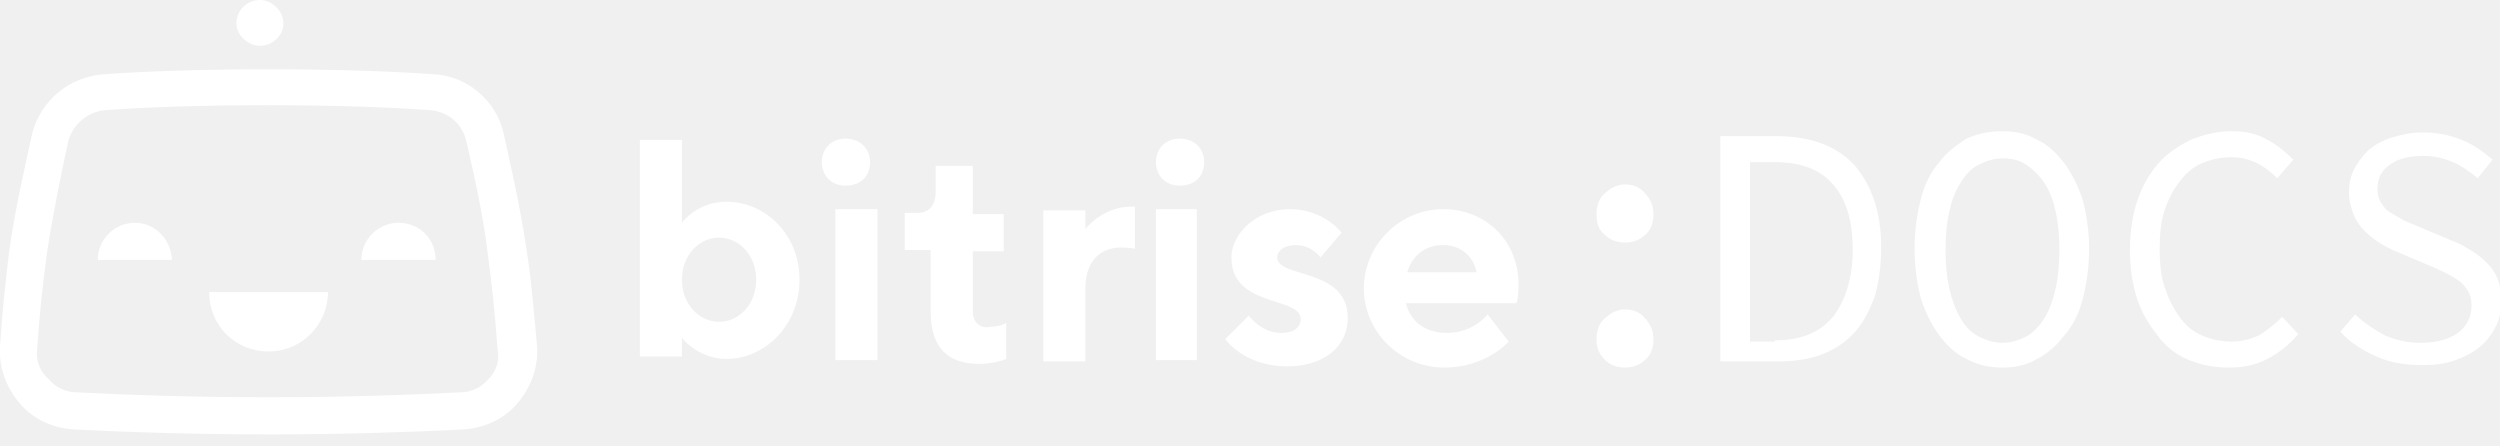
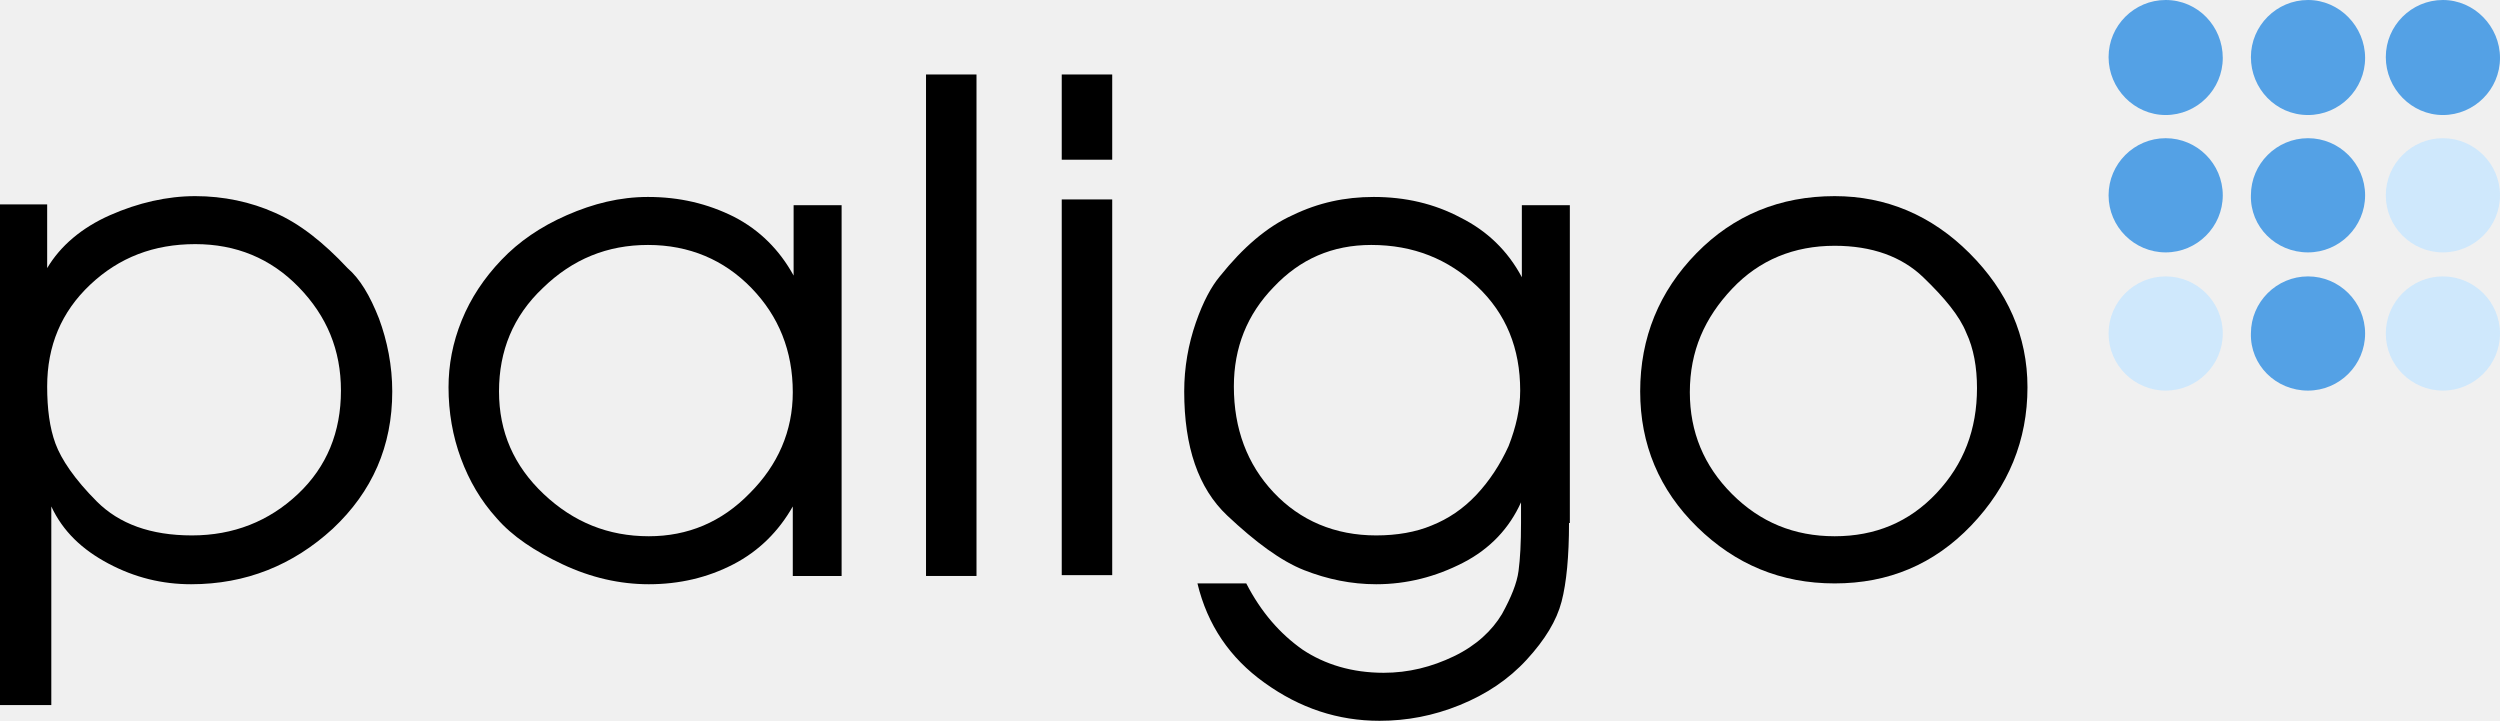
- <svg xmlns="http://www.w3.org/2000/svg" version="1.1" id="Layer_1" x="0px" y="0px" viewBox="0 0 202 36" style="enable-background:new 0 0 202 36;" xml:space="preserve">
+ <svg xmlns="http://www.w3.org/2000/svg" version="1.1" id="Layer_1" x="0px" y="0px" viewBox="-154 353.9 302.1 87.1" style="enable-background:new -154 353.9 302.1 87.1;" xml:space="preserve">
  <style type="text/css">
- 	.st0{fill-rule:evenodd;clip-rule:evenodd;fill:#FFFFFF;}
+ 	.st0{fill:#54A1E5;}
+ 	.st1{fill:#CFE8FC;}
</style>
-   <g>
-     <path class="st0" d="M21.7,28.4c2.7,0,4.8-2.2,4.8-4.8h-9.6C16.9,26.3,19,28.4,21.7,28.4z M10.9,18c-1.6,0-3,1.3-3,3h6   C13.8,19.3,12.5,18,10.9,18z M32.2,18c-1.6,0-3,1.3-3,3h6C35.2,19.3,33.9,18,32.2,18z M21,3.7c1,0,1.9-0.8,1.9-1.8S22,0,21,0   c-1,0-1.9,0.8-1.9,1.9C19.1,2.8,20,3.7,21,3.7z" />
-     <path class="st0" d="M42.5,19.9c-0.5-3.4-1.3-6.8-1.8-9.1c-0.6-2.7-3-4.7-5.7-4.8c-2.7-0.2-7.3-0.4-13.3-0.4S11.1,5.8,8.4,6   c-2.8,0.2-5.1,2.1-5.8,4.8c-0.5,2.3-1.3,5.7-1.8,9.1c-0.3,2.3-0.6,5-0.8,8.1c-0.1,1.7,0.5,3.3,1.6,4.6c1.1,1.3,2.7,2,4.4,2.1   c3.8,0.2,9.5,0.4,15.7,0.4s11.9-0.2,15.7-0.4c1.7-0.1,3.3-0.8,4.4-2.1c1.1-1.3,1.7-2.9,1.6-4.6C43.1,24.9,42.9,22.2,42.5,19.9z    M39.5,30.6c-0.6,0.7-1.4,1.1-2.3,1.1c-3.7,0.2-9.4,0.4-15.5,0.4S9.9,31.9,6.2,31.7c-0.9,0-1.7-0.4-2.3-1.1C3.2,30,2.9,29.1,3,28.2   c0.2-3,0.5-5.6,0.8-7.8c0.5-3.3,1.2-6.6,1.7-8.9c0.3-1.4,1.6-2.5,3-2.6c2.7-0.2,7.2-0.4,13.1-0.4c6,0,10.4,0.2,13.1,0.4   c1.5,0.1,2.7,1.1,3,2.6c0.5,2.2,1.3,5.6,1.7,8.9c0.3,2.2,0.6,4.9,0.8,7.8C40.4,29.1,40.1,30,39.5,30.6z M58.7,16.3   c-2.4,0-3.6,1.7-3.6,1.7v-6.7h-3.4v17.5h3.4v-1.5c0,0,1.3,1.7,3.6,1.7c3.1,0,5.9-2.7,5.9-6.4S61.8,16.3,58.7,16.3z M58.1,26   c-1.6,0-3-1.4-3-3.4c0-2,1.4-3.4,3-3.4s3,1.4,3,3.4S59.7,26,58.1,26z" />
-     <polygon class="st0" points="67.5,16.9 70.9,16.9 70.9,29.1 67.5,29.1  " />
-     <path class="st0" d="M68.3,11.2c-1.1,0-1.9,0.8-1.9,1.9s0.8,1.9,1.9,1.9c1.3,0,2-0.8,2-1.9S69.5,11.2,68.3,11.2z M78.6,25.2v-4.9   h2.5v-3h-2.5v-3.9h-3v2.2c0,1-0.6,1.6-1.4,1.6h-1.1v3h2.1v5c0,2.9,1.4,4.2,3.9,4.2c1.3,0,2.2-0.4,2.2-0.4v-2.9c0,0-0.5,0.3-1.3,0.3   C79.2,26.6,78.6,26,78.6,25.2z M87.7,18.5V17h-3.4v12.2h3.4v-5.9c0-2.1,1.1-3.3,2.9-3.3c0.8,0,1.1,0.1,1.1,0.1v-3.4h-0.5   C89,16.8,87.7,18.5,87.7,18.5z" />
-     <polygon class="st0" points="93.4,16.9 96.7,16.9 96.7,29.1 93.4,29.1  " />
-     <path class="st0" d="M95.3,11.2c-1.1,0-1.9,0.8-1.9,1.9s0.8,1.9,1.9,1.9c1.3,0,2-0.8,2-1.9S96.5,11.2,95.3,11.2z M103.2,20.8   c0-0.5,0.5-1,1.5-1c1.3,0,2,1,2,1l1.7-2c0,0-1.4-1.9-4.2-1.9c-2.7,0-4.7,2-4.7,3.9c0,4.1,5.6,3.1,5.6,5c0,0.6-0.5,1.1-1.6,1.1   c-1.6,0-2.6-1.4-2.6-1.4L99,27.4c0,0,1.5,2.2,5,2.2c3.1,0,4.9-1.7,4.9-3.9C108.9,21.6,103.2,22.5,103.2,20.8z M122.7,23   c0-3.5-2.6-6.1-6.1-6.1c-3.5,0-6.4,2.9-6.4,6.4s2.9,6.4,6.5,6.4c3.4,0,5.2-2.1,5.2-2.1l-1.7-2.2c0,0-1.1,1.5-3.3,1.5   c-1.9,0-3-1.1-3.3-2.4h8.9C122.6,24.4,122.7,23.9,122.7,23z M113.7,22c0.4-1.3,1.4-2.2,2.9-2.2c1.5,0,2.5,1,2.7,2.2H113.7z" />
+   <g id="g3">
+     <path id="path5" d="M-148.3,378.6v7.7c1.6-2.7,4.2-4.9,7.6-6.4c3.4-1.5,6.9-2.3,10.3-2.3c3.4,0,6.7,0.7,9.6,2   c3,1.3,5.9,3.6,8.8,6.7c1.5,1.3,2.7,3.3,3.8,6.1c1,2.7,1.6,5.7,1.6,8.8c0,6.6-2.4,12.1-7.2,16.6c-4.8,4.4-10.5,6.7-17.1,6.7   c-3.5,0-6.8-0.8-10-2.5c-3.2-1.7-5.5-3.9-6.9-6.9v24h-6.2v-60.5H-148.3z M-112.8,401.1c0-4.9-1.7-9-5.1-12.5   c-3.4-3.5-7.6-5.2-12.5-5.2c-5,0-9.2,1.6-12.7,4.9c-3.5,3.3-5.2,7.4-5.2,12.3c0,2.7,0.3,5,1,6.9c0.7,1.9,2.3,4.3,5,7   c2.7,2.7,6.5,4.1,11.5,4.1c5,0,9.3-1.7,12.8-5C-114.5,410.3-112.8,406.1-112.8,401.1z" />
+     <path id="path7" d="M-52.4,423.5h-5.8v-8.4c-1.7,3-4.1,5.4-7.2,7c-3.1,1.6-6.5,2.4-10.2,2.4c-3.5,0-7-0.8-10.4-2.4   c-3.4-1.6-6.1-3.4-8-5.6c-1.9-2.1-3.3-4.5-4.3-7.2s-1.5-5.6-1.5-8.6c0-2.7,0.5-5.4,1.6-8.1c1.1-2.7,2.7-5.1,4.8-7.3s4.7-4,7.9-5.4   c3.2-1.4,6.4-2.2,9.8-2.2c3.8,0,7.2,0.8,10.4,2.4c3.1,1.6,5.5,4,7.2,7.1v-8.5h5.8v44.8H-52.4z M-93.7,401.2c0,4.9,1.8,9,5.4,12.4   c3.6,3.4,7.8,5.1,12.7,5.1c4.7,0,8.8-1.7,12.2-5.2c3.4-3.4,5.2-7.5,5.2-12.2c0-5-1.7-9.2-5-12.6s-7.5-5.2-12.5-5.2   c-4.9,0-9.1,1.7-12.7,5.2C-92,392.1-93.7,396.3-93.7,401.2z" />
+     <path id="path9" d="M-42.1,362.9h6.1v60.6h-6.1V362.9z" />
+     <path id="path11" d="M-25.7,362.9h6.1v10.3h-6.1V362.9z M-25.7,378h6.1v45.4h-6.1V378z" />
+     <path id="path13" d="M35.6,417.1c0,4-0.3,7.2-0.9,9.5c-0.6,2.3-2,4.6-4.2,7c-2.2,2.4-4.9,4.2-8.1,5.5c-3.2,1.3-6.4,1.9-9.7,1.9   c-5,0-9.6-1.5-13.9-4.6c-4.2-3-6.9-7-8.1-12h5.9c1.8,3.5,4.1,6.1,6.8,8c2.7,1.8,6,2.8,9.8,2.8c3,0,5.8-0.7,8.5-2   c2.7-1.3,4.6-3.1,5.8-5.1c1.1-2,1.8-3.7,2-5.2s0.3-3.4,0.3-5.8v-2.5c-1.4,3.1-3.7,5.6-7,7.3c-3.3,1.7-6.8,2.6-10.5,2.6   c-3,0-5.9-0.6-8.7-1.7c-2.8-1.1-5.9-3.4-9.3-6.6c-3.5-3.3-5.2-8.3-5.2-15c0-2.9,0.5-5.7,1.4-8.3c0.9-2.6,1.9-4.4,2.9-5.6   c2.8-3.5,5.7-6,8.8-7.4c3.1-1.5,6.3-2.2,9.8-2.2c3.8,0,7.3,0.8,10.5,2.5c3.2,1.6,5.7,4,7.4,7.2v-8.7h5.8v38.4H35.6z M-4.9,400.6   c0,5.1,1.6,9.4,4.8,12.8s7.4,5.2,12.4,5.2c2.5,0,4.8-0.4,6.7-1.2c2-0.8,3.8-2,5.4-3.7c1.6-1.7,2.9-3.7,3.9-5.9   c0.9-2.3,1.4-4.5,1.4-6.7c0-5.1-1.7-9.3-5.2-12.6c-3.5-3.3-7.7-5-12.8-5c-4.7,0-8.6,1.7-11.8,5.1C-3.3,391.9-4.9,395.9-4.9,400.6z" />
+     <path id="path15" d="M91,400.7c0,6.4-2.3,12-6.8,16.7c-4.5,4.7-10,7-16.5,7s-12-2.3-16.6-6.8c-4.6-4.5-6.9-10-6.9-16.4   c0-6.5,2.3-12.1,6.8-16.7s10.1-6.9,16.7-6.9c6.2,0,11.7,2.3,16.3,6.9S91,394.5,91,400.7z M50.2,401.3c0,4.8,1.7,8.9,5.1,12.3   c3.4,3.4,7.5,5.1,12.4,5.1s9-1.7,12.3-5.2s4.9-7.7,4.9-12.7c0-2.5-0.4-4.8-1.3-6.7c-0.8-2-2.6-4.2-5.2-6.7   c-2.6-2.5-6.2-3.8-10.7-3.8c-4.9,0-9.1,1.7-12.4,5.2S50.2,396.3,50.2,401.3z" />
  </g>
-   <path class="st0" d="M129,17.3c0-0.7,0.2-1.3,0.7-1.7c0.4-0.4,1-0.7,1.6-0.7c0.6,0,1.2,0.2,1.6,0.7c0.4,0.4,0.7,1,0.7,1.7  c0,0.7-0.2,1.3-0.7,1.7c-0.4,0.4-1,0.6-1.6,0.6c-0.6,0-1.2-0.2-1.6-0.6C129.2,18.6,129,18.1,129,17.3z M129,27.4  c0-0.7,0.2-1.3,0.7-1.7c0.4-0.4,1-0.7,1.6-0.7c0.6,0,1.2,0.2,1.6,0.7c0.4,0.4,0.7,1,0.7,1.7c0,0.7-0.2,1.3-0.7,1.7  c-0.4,0.4-1,0.6-1.6,0.6c-0.6,0-1.2-0.2-1.6-0.6C129.2,28.6,129,28.1,129,27.4z M139,11h4.5c2.8,0,4.9,0.8,6.3,2.3  c1.4,1.6,2.2,3.8,2.2,6.7c0,1.5-0.2,2.8-0.5,3.9c-0.4,1.1-0.9,2.1-1.6,2.9c-0.7,0.8-1.6,1.4-2.6,1.8c-1,0.4-2.2,0.6-3.6,0.6H139V11z   M143.4,27.5c2.1,0,3.6-0.6,4.7-1.9c1-1.3,1.6-3.1,1.6-5.4s-0.5-4.1-1.6-5.3c-1-1.2-2.6-1.8-4.7-1.8h-2v14.5H143.4z M161.8,29.7  c-1,0-2-0.2-2.9-0.7c-0.9-0.4-1.6-1.1-2.2-1.9c-0.6-0.8-1.1-1.8-1.5-3c-0.3-1.2-0.5-2.5-0.5-4s0.2-2.8,0.5-4s0.8-2.2,1.5-3  c0.6-0.8,1.4-1.4,2.2-1.9c0.9-0.4,1.8-0.6,2.9-0.6c1,0,2,0.2,2.8,0.7c0.9,0.4,1.6,1.1,2.2,1.9c0.6,0.8,1.1,1.8,1.5,3  c0.3,1.2,0.5,2.5,0.5,3.9c0,1.5-0.2,2.8-0.5,4c-0.3,1.2-0.8,2.2-1.5,3c-0.6,0.8-1.4,1.5-2.2,1.9C163.8,29.5,162.8,29.7,161.8,29.7z   M161.8,27.7c0.7,0,1.3-0.2,1.9-0.5s1.1-0.9,1.5-1.5c0.4-0.7,0.7-1.5,0.9-2.4c0.2-0.9,0.3-2,0.3-3.1c0-1.1-0.1-2.2-0.3-3.1  c-0.2-0.9-0.5-1.7-0.9-2.3c-0.4-0.6-0.9-1.1-1.5-1.5s-1.2-0.5-1.9-0.5c-0.7,0-1.3,0.2-1.9,0.5s-1.1,0.8-1.5,1.5  c-0.4,0.6-0.7,1.4-0.9,2.3c-0.2,0.9-0.3,1.9-0.3,3.1c0,1.2,0.1,2.2,0.3,3.1c0.2,0.9,0.5,1.7,0.9,2.4c0.4,0.7,0.9,1.2,1.5,1.5  S161.1,27.7,161.8,27.7z M172.1,20.2c0-1.5,0.2-2.8,0.6-4c0.4-1.2,1-2.2,1.7-3c0.7-0.8,1.6-1.4,2.6-1.9c1-0.4,2.1-0.7,3.3-0.7  c1.1,0,2.1,0.2,2.9,0.7c0.8,0.4,1.5,1,2.1,1.6l-1.3,1.5c-0.5-0.5-1-0.9-1.6-1.2c-0.6-0.3-1.3-0.5-2.1-0.5c-0.9,0-1.7,0.2-2.4,0.5  s-1.3,0.8-1.8,1.5c-0.5,0.6-0.9,1.4-1.2,2.3c-0.3,0.9-0.4,1.9-0.4,3.1c0,1.2,0.1,2.2,0.4,3.1c0.3,0.9,0.7,1.7,1.2,2.4  c0.5,0.7,1.1,1.2,1.8,1.5s1.5,0.5,2.4,0.5c0.8,0,1.6-0.2,2.2-0.5c0.7-0.4,1.3-0.9,1.9-1.5l1.3,1.4c-0.7,0.8-1.5,1.5-2.5,2  c-0.9,0.5-2,0.7-3.1,0.7c-1.2,0-2.2-0.2-3.2-0.6c-1-0.4-1.8-1-2.5-1.9s-1.3-1.8-1.7-3C172.3,23,172.1,21.7,172.1,20.2z M190.3,25.4  c0.7,0.7,1.5,1.2,2.4,1.7c0.9,0.4,1.9,0.6,2.9,0.6c1.3,0,2.3-0.3,3-0.8s1.1-1.3,1.1-2.2c0-0.5-0.1-0.9-0.3-1.2  c-0.2-0.3-0.4-0.6-0.7-0.8c-0.3-0.2-0.6-0.4-1-0.6c-0.4-0.2-0.8-0.4-1.3-0.6l-2.6-1.1c-0.5-0.2-0.9-0.4-1.4-0.7s-0.9-0.6-1.3-1  s-0.7-0.8-0.9-1.3c-0.2-0.5-0.4-1.1-0.4-1.8c0-0.7,0.1-1.3,0.4-1.9s0.7-1.1,1.2-1.6c0.5-0.4,1.2-0.8,1.9-1c0.7-0.2,1.5-0.4,2.4-0.4  c1.2,0,2.2,0.2,3.2,0.6c1,0.4,1.8,1,2.5,1.6l-1.2,1.5c-0.6-0.5-1.3-1-2-1.3c-0.7-0.3-1.5-0.5-2.4-0.5c-1.1,0-2,0.2-2.7,0.7  s-1,1.1-1,2c0,0.4,0.1,0.8,0.3,1.1c0.2,0.3,0.4,0.6,0.8,0.8c0.3,0.2,0.7,0.4,1,0.6l1.2,0.5l2.6,1.1c0.6,0.2,1.1,0.5,1.6,0.8  c0.5,0.3,0.9,0.6,1.3,1s0.7,0.8,0.9,1.3c0.2,0.5,0.3,1.1,0.3,1.8c0,0.7-0.1,1.4-0.4,2c-0.3,0.6-0.7,1.2-1.3,1.7  c-0.6,0.5-1.2,0.8-2,1.1s-1.7,0.4-2.7,0.4c-1.3,0-2.6-0.2-3.7-0.7s-2.1-1.1-2.9-2L190.3,25.4z" />
+   <path id="path17" class="st0" d="M107.7,367.8c3.8,0,6.9-3.1,6.9-6.9s-3-7-6.9-7c-3.8,0-6.9,3.1-6.9,6.9  C100.8,364.6,103.9,367.8,107.7,367.8" />
+   <path id="path19" class="st1" d="M107.7,401.1c3.8,0,6.9-3.1,6.9-6.9c0-3.8-3.1-6.9-6.9-6.9s-6.9,3.1-6.9,6.9  C100.8,398,103.9,401.1,107.7,401.1" />
+   <path id="path21" class="st0" d="M107.7,384.4c3.8,0,6.9-3.1,6.9-6.9c0-3.8-3.1-6.9-6.9-6.9s-6.9,3.1-6.9,6.9  C100.8,381.3,103.9,384.4,107.7,384.4" />
+   <path id="path23" class="st0" d="M124.9,367.8c3.8,0,6.9-3.1,6.9-6.9s-3.1-7-6.9-7c-3.8,0-6.9,3.1-6.9,6.9  C118,364.6,121,367.8,124.9,367.8" />
+   <path id="path25" class="st0" d="M124.9,401.1c3.8,0,6.9-3.1,6.9-6.9c0-3.8-3.1-6.9-6.9-6.9s-6.9,3.1-6.9,6.9  C117.9,398,121,401.1,124.9,401.1" />
+   <path id="path27" class="st0" d="M124.9,384.4c3.8,0,6.9-3.1,6.9-6.9c0-3.8-3.1-6.9-6.9-6.9s-6.9,3.1-6.9,6.9  C117.9,381.3,121,384.4,124.9,384.4" />
+   <path id="path29" class="st0" d="M141.2,367.8c3.8,0,6.9-3.1,6.9-6.9s-3.1-7-6.9-7s-6.9,3.1-6.9,6.9  C134.3,364.6,137.4,367.8,141.2,367.8" />
+   <path id="path31" class="st1" d="M141.2,401.1c3.8,0,6.9-3.1,6.9-6.9c0-3.8-3.1-6.9-6.9-6.9s-6.9,3.1-6.9,6.9  C134.3,398,137.4,401.1,141.2,401.1" />
+   <path id="path33" class="st1" d="M141.2,384.4c3.8,0,6.9-3.1,6.9-6.9c0-3.8-3.1-6.9-6.9-6.9s-6.9,3.1-6.9,6.9  C134.3,381.3,137.4,384.4,141.2,384.4" />
</svg>
